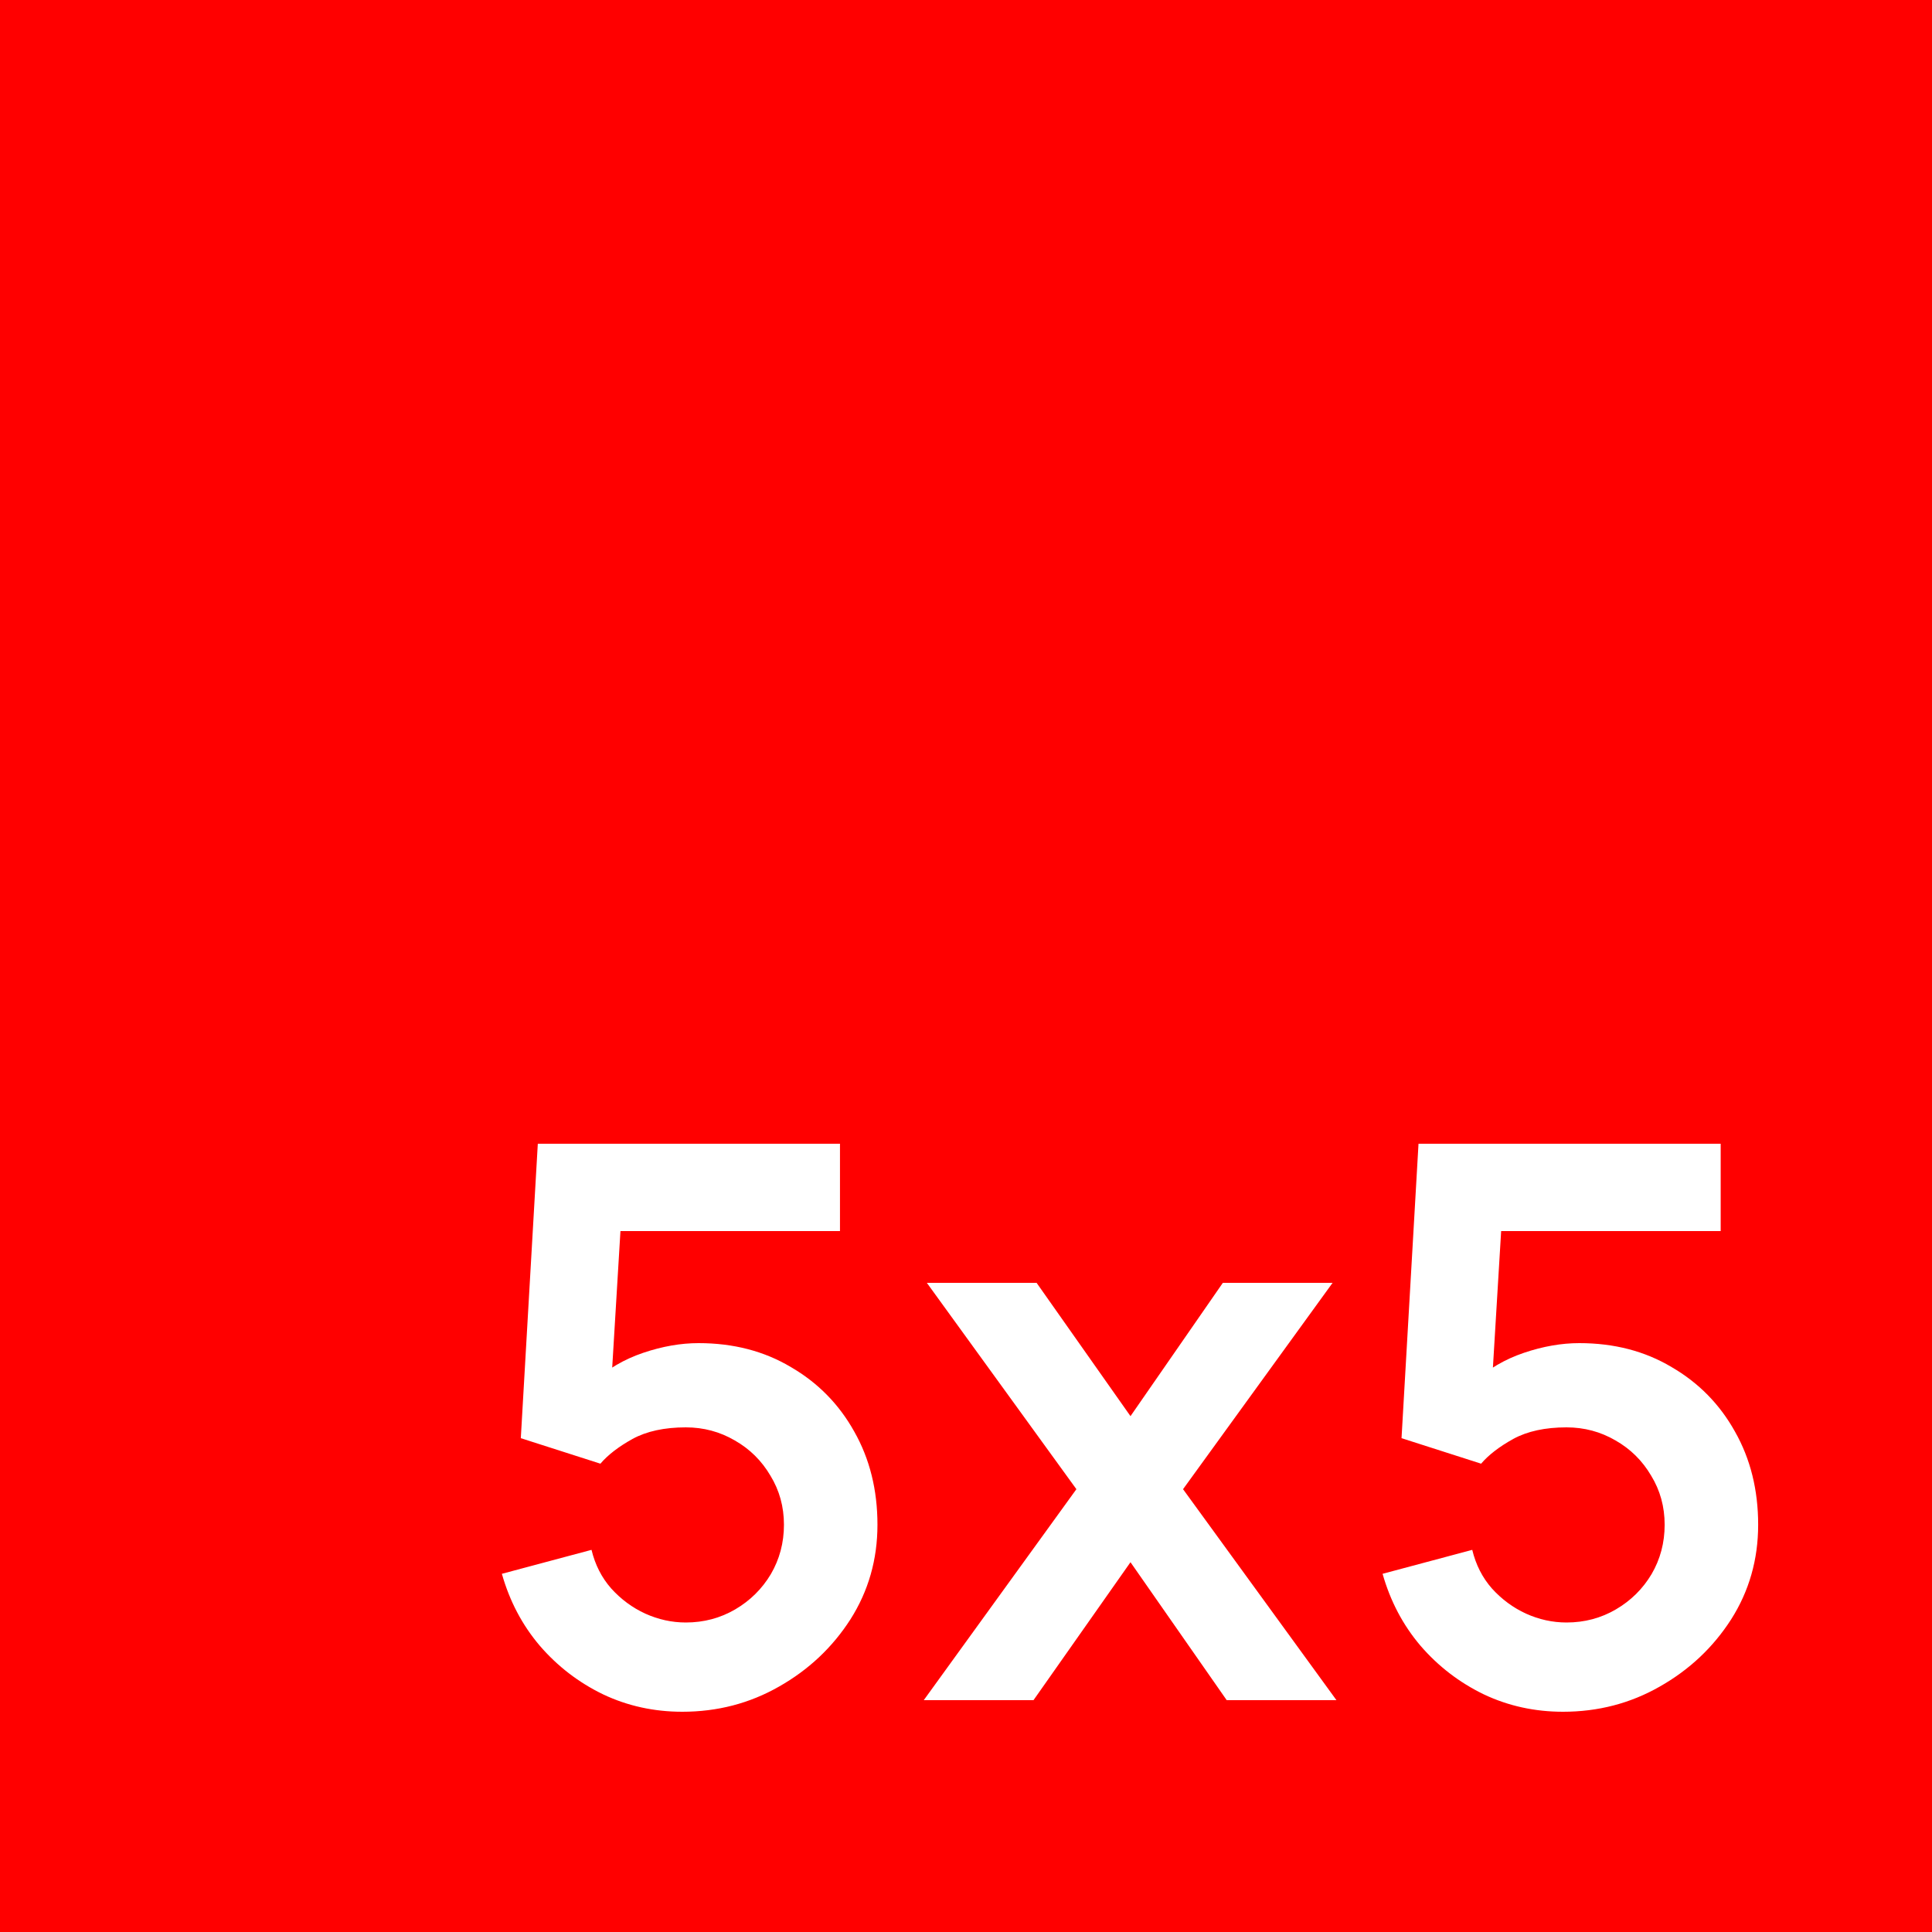
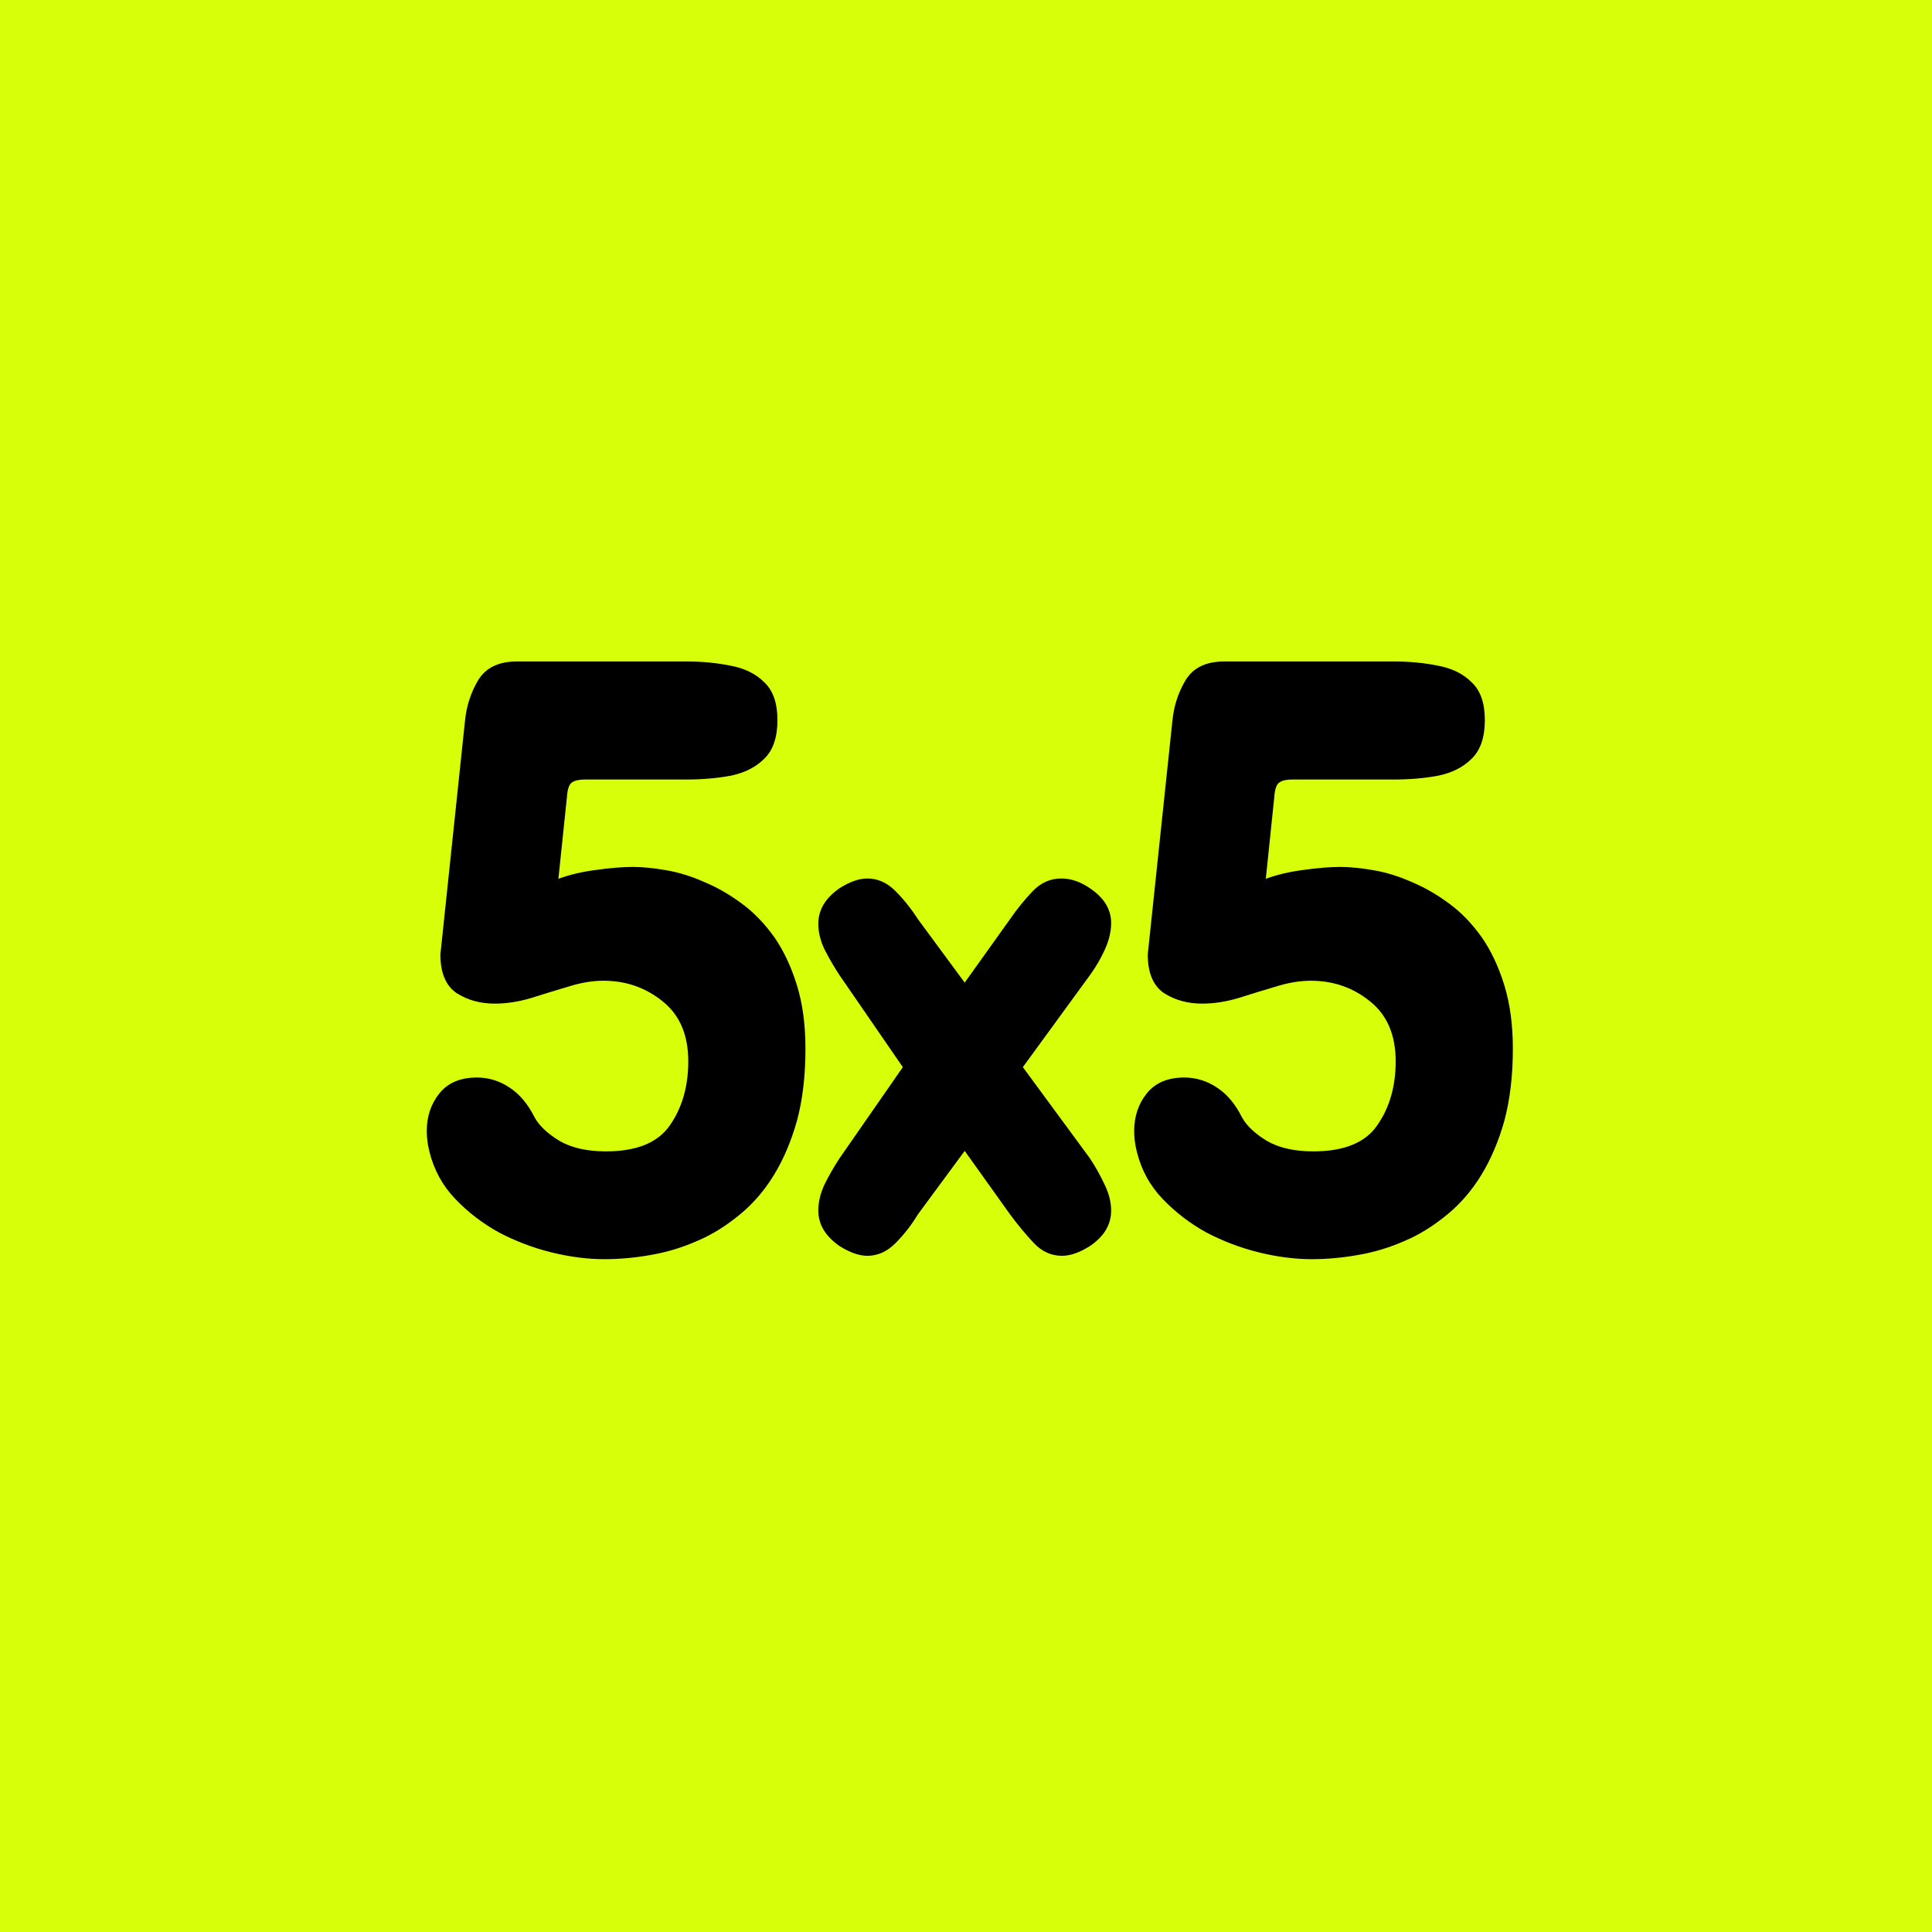
- <svg xmlns="http://www.w3.org/2000/svg" width="100" height="100" viewBox="0 0 100 100" fill="none">
-   <rect width="100" height="100" fill="#FF0000" />
-   <path d="M35.317 88.6C33.85 88.6 32.483 88.3 31.217 87.7C29.95 87.087 28.857 86.247 27.937 85.18C27.03 84.113 26.377 82.873 25.977 81.46L30.617 80.22C30.803 80.993 31.143 81.66 31.637 82.22C32.143 82.78 32.73 83.213 33.397 83.52C34.077 83.827 34.777 83.98 35.497 83.98C36.43 83.98 37.283 83.753 38.057 83.3C38.83 82.847 39.443 82.24 39.897 81.48C40.35 80.707 40.577 79.853 40.577 78.92C40.577 77.987 40.343 77.14 39.877 76.38C39.423 75.607 38.81 75 38.037 74.56C37.263 74.107 36.417 73.88 35.497 73.88C34.39 73.88 33.47 74.08 32.737 74.48C32.017 74.88 31.463 75.307 31.077 75.76L26.957 74.44L27.837 59.2H43.477V63.72H30.417L32.217 62.02L31.577 72.62L30.697 71.54C31.443 70.86 32.31 70.353 33.297 70.02C34.283 69.687 35.237 69.52 36.157 69.52C37.957 69.52 39.55 69.933 40.937 70.76C42.337 71.573 43.43 72.687 44.217 74.1C45.017 75.513 45.417 77.12 45.417 78.92C45.417 80.72 44.95 82.353 44.017 83.82C43.083 85.273 41.85 86.433 40.317 87.3C38.797 88.167 37.13 88.6 35.317 88.6ZM47.814 88L55.714 77.08L47.974 66.4H53.654L58.514 73.3L63.294 66.4H68.974L61.234 77.08L69.174 88H63.494L58.514 80.86L53.494 88H47.814ZM80.903 88.6C79.436 88.6 78.069 88.3 76.802 87.7C75.536 87.087 74.442 86.247 73.522 85.18C72.616 84.113 71.963 82.873 71.562 81.46L76.203 80.22C76.389 80.993 76.729 81.66 77.222 82.22C77.729 82.78 78.316 83.213 78.983 83.52C79.662 83.827 80.362 83.98 81.082 83.98C82.016 83.98 82.869 83.753 83.642 83.3C84.416 82.847 85.029 82.24 85.483 81.48C85.936 80.707 86.162 79.853 86.162 78.92C86.162 77.987 85.929 77.14 85.463 76.38C85.009 75.607 84.396 75 83.623 74.56C82.849 74.107 82.002 73.88 81.082 73.88C79.976 73.88 79.056 74.08 78.323 74.48C77.603 74.88 77.049 75.307 76.662 75.76L72.543 74.44L73.422 59.2H89.062V63.72H76.002L77.802 62.02L77.162 72.62L76.282 71.54C77.029 70.86 77.896 70.353 78.882 70.02C79.869 69.687 80.823 69.52 81.743 69.52C83.543 69.52 85.136 69.933 86.522 70.76C87.922 71.573 89.016 72.687 89.802 74.1C90.603 75.513 91.002 77.12 91.002 78.92C91.002 80.72 90.536 82.353 89.603 83.82C88.669 85.273 87.436 86.433 85.903 87.3C84.382 88.167 82.716 88.6 80.903 88.6Z" fill="white" />
+ <svg xmlns="http://www.w3.org/2000/svg" width="40" height="40" viewBox="0 0 40 40" fill="none">
+   <rect width="40" height="40" fill="#D6FF09" />
+   <path d="M11.737 16.508L11.561 18.195C11.801 18.107 12.062 18.046 12.343 18.011C12.63 17.97 12.885 17.949 13.108 17.949C13.307 17.949 13.541 17.973 13.811 18.02C14.069 18.066 14.329 18.148 14.593 18.266C14.857 18.377 15.115 18.526 15.367 18.714C15.607 18.89 15.829 19.121 16.035 19.408C16.228 19.689 16.383 20.02 16.5 20.401C16.618 20.782 16.676 21.219 16.676 21.711C16.676 22.268 16.618 22.766 16.5 23.205C16.26 24.055 15.862 24.705 15.305 25.156C15.018 25.391 14.728 25.569 14.435 25.692C14.13 25.827 13.811 25.924 13.477 25.982C13.149 26.041 12.827 26.07 12.51 26.07C12.165 26.07 11.801 26.023 11.42 25.93C11.04 25.836 10.676 25.698 10.331 25.517C9.991 25.329 9.689 25.098 9.425 24.822C9.162 24.547 8.983 24.219 8.889 23.838C8.854 23.697 8.836 23.557 8.836 23.416C8.836 23.111 8.924 22.851 9.1 22.634C9.276 22.417 9.534 22.309 9.873 22.309C10.114 22.309 10.336 22.376 10.541 22.511C10.752 22.645 10.928 22.854 11.069 23.135C11.162 23.305 11.332 23.466 11.579 23.618C11.831 23.765 12.153 23.838 12.545 23.838C13.184 23.838 13.626 23.656 13.873 23.293C14.124 22.93 14.25 22.49 14.25 21.975C14.25 21.43 14.075 21.017 13.723 20.735C13.371 20.448 12.961 20.305 12.493 20.305C12.264 20.305 12.021 20.346 11.763 20.428C11.505 20.504 11.248 20.583 10.99 20.665C10.732 20.741 10.483 20.779 10.243 20.779C9.944 20.779 9.68 20.706 9.452 20.56C9.229 20.407 9.118 20.141 9.118 19.76L9.627 14.926C9.657 14.621 9.747 14.34 9.9 14.082C10.058 13.824 10.325 13.695 10.7 13.695H14.215C14.543 13.695 14.848 13.725 15.129 13.783C15.416 13.836 15.648 13.95 15.824 14.126C16.005 14.296 16.096 14.557 16.096 14.908C16.096 15.266 16.005 15.532 15.824 15.708C15.648 15.884 15.416 16.001 15.129 16.06C14.848 16.112 14.543 16.139 14.215 16.139H12.106C11.989 16.139 11.901 16.159 11.842 16.2C11.784 16.235 11.748 16.338 11.737 16.508ZM21.973 18.188C22.171 18.188 22.369 18.255 22.567 18.391C22.859 18.588 23.005 18.828 23.005 19.109C23.005 19.281 22.963 19.461 22.88 19.648C22.796 19.836 22.692 20.016 22.567 20.188L21.177 22.094L22.567 23.984C22.687 24.167 22.788 24.349 22.872 24.531C22.96 24.713 23.005 24.891 23.005 25.062C23.005 25.354 22.859 25.599 22.567 25.797C22.354 25.932 22.161 26 21.989 26C21.765 26 21.57 25.912 21.403 25.734C21.236 25.557 21.072 25.359 20.911 25.141L19.973 23.828L19.005 25.141C18.869 25.365 18.713 25.565 18.536 25.742C18.364 25.914 18.171 26 17.958 26C17.786 26 17.593 25.932 17.38 25.797C17.088 25.594 16.942 25.349 16.942 25.062C16.942 24.891 16.984 24.713 17.067 24.531C17.156 24.349 17.26 24.167 17.38 23.984L18.692 22.094L17.38 20.188C17.26 20.005 17.156 19.826 17.067 19.648C16.984 19.471 16.942 19.297 16.942 19.125C16.942 18.838 17.088 18.594 17.38 18.391C17.593 18.255 17.786 18.188 17.958 18.188C18.171 18.188 18.364 18.273 18.536 18.445C18.708 18.617 18.864 18.812 19.005 19.031L19.973 20.344L20.911 19.031C21.062 18.812 21.221 18.617 21.387 18.445C21.554 18.273 21.75 18.188 21.973 18.188ZM26.382 16.508L26.207 18.195C26.447 18.107 26.708 18.046 26.989 18.011C27.276 17.97 27.531 17.949 27.753 17.949C27.953 17.949 28.187 17.973 28.457 18.02C28.715 18.066 28.975 18.148 29.239 18.266C29.503 18.377 29.76 18.526 30.012 18.714C30.253 18.89 30.475 19.121 30.68 19.408C30.874 19.689 31.029 20.02 31.146 20.401C31.263 20.782 31.322 21.219 31.322 21.711C31.322 22.268 31.263 22.766 31.146 23.205C30.906 24.055 30.507 24.705 29.951 25.156C29.664 25.391 29.374 25.569 29.081 25.692C28.776 25.827 28.457 25.924 28.123 25.982C27.794 26.041 27.472 26.07 27.156 26.07C26.81 26.07 26.447 26.023 26.066 25.93C25.685 25.836 25.322 25.698 24.976 25.517C24.636 25.329 24.335 25.098 24.071 24.822C23.807 24.547 23.628 24.219 23.535 23.838C23.5 23.697 23.482 23.557 23.482 23.416C23.482 23.111 23.57 22.851 23.746 22.634C23.922 22.417 24.179 22.309 24.519 22.309C24.759 22.309 24.982 22.376 25.187 22.511C25.398 22.645 25.574 22.854 25.715 23.135C25.808 23.305 25.978 23.466 26.224 23.618C26.476 23.765 26.798 23.838 27.191 23.838C27.83 23.838 28.272 23.656 28.518 23.293C28.77 22.93 28.896 22.49 28.896 21.975C28.896 21.43 28.72 21.017 28.369 20.735C28.017 20.448 27.607 20.305 27.138 20.305C26.91 20.305 26.667 20.346 26.409 20.428C26.151 20.504 25.893 20.583 25.635 20.665C25.378 20.741 25.128 20.779 24.888 20.779C24.59 20.779 24.326 20.706 24.097 20.56C23.875 20.407 23.763 20.141 23.763 19.76L24.273 14.926C24.302 14.621 24.393 14.34 24.546 14.082C24.704 13.824 24.97 13.695 25.345 13.695H28.861C29.189 13.695 29.494 13.725 29.775 13.783C30.062 13.836 30.294 13.95 30.469 14.126C30.651 14.296 30.742 14.557 30.742 14.908C30.742 15.266 30.651 15.532 30.469 15.708C30.294 15.884 30.062 16.001 29.775 16.06C29.494 16.112 29.189 16.139 28.861 16.139H26.752C26.634 16.139 26.547 16.159 26.488 16.2C26.429 16.235 26.394 16.338 26.382 16.508Z" fill="black" />
</svg>
